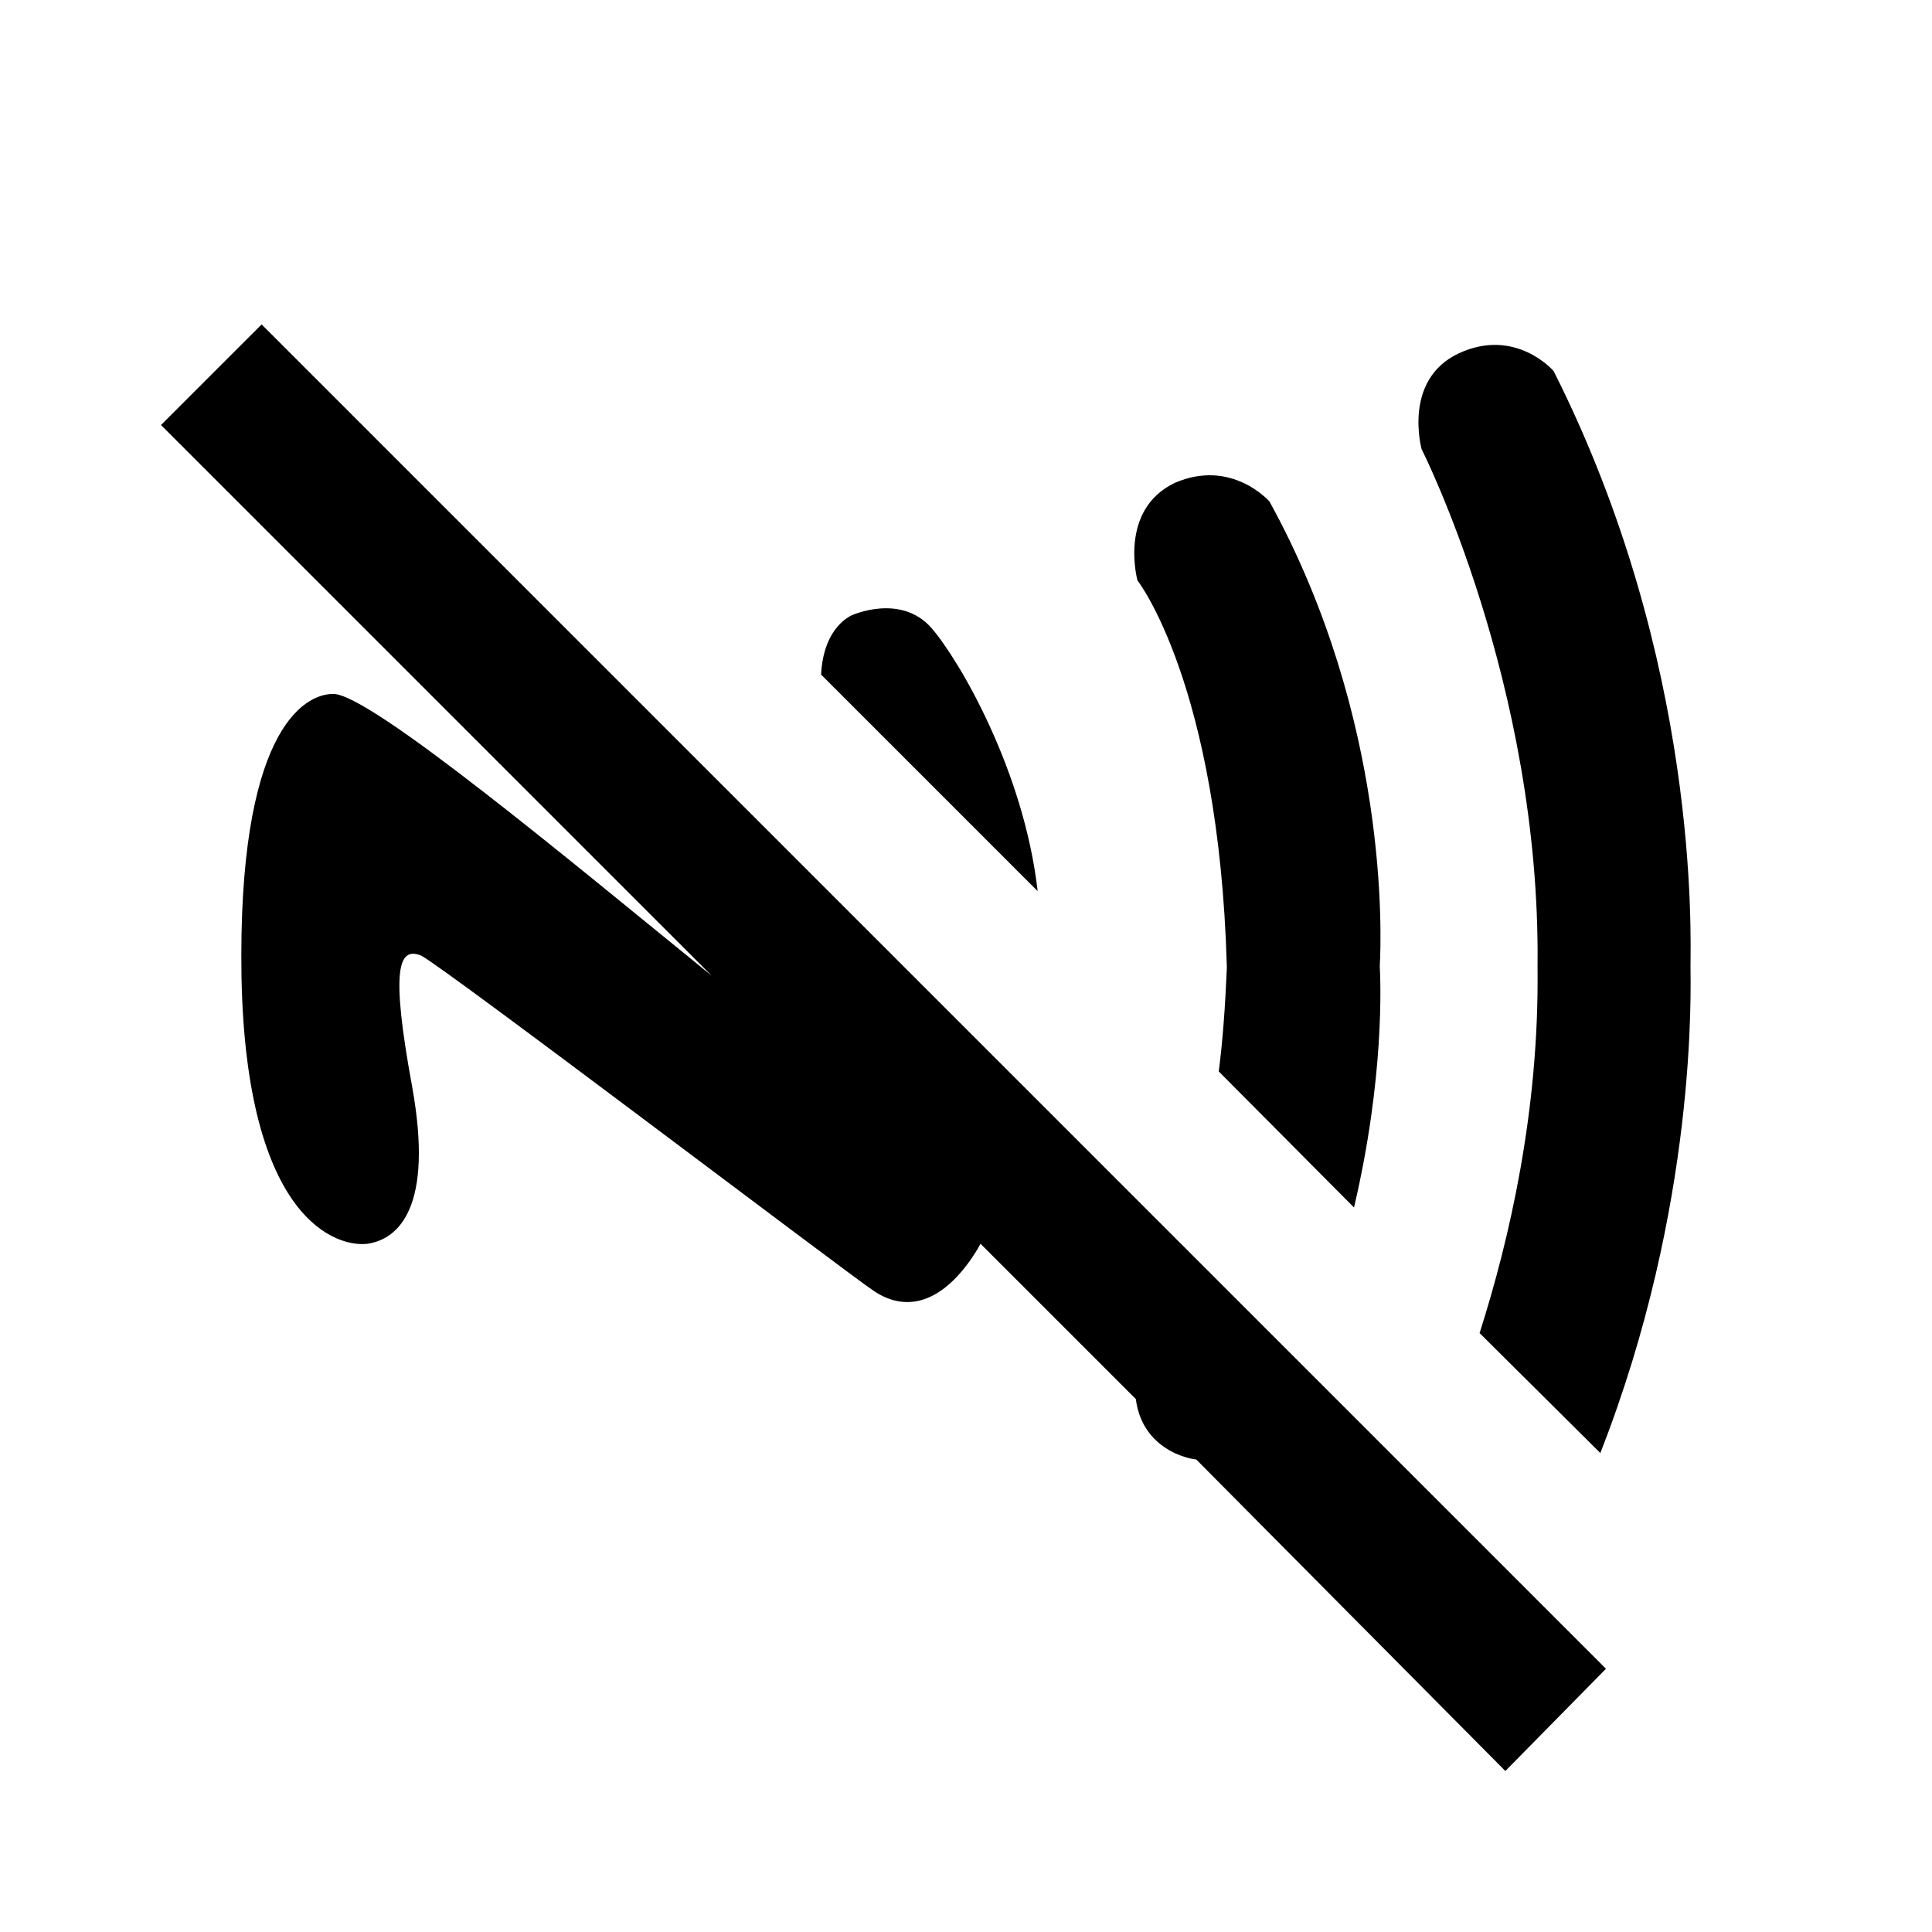
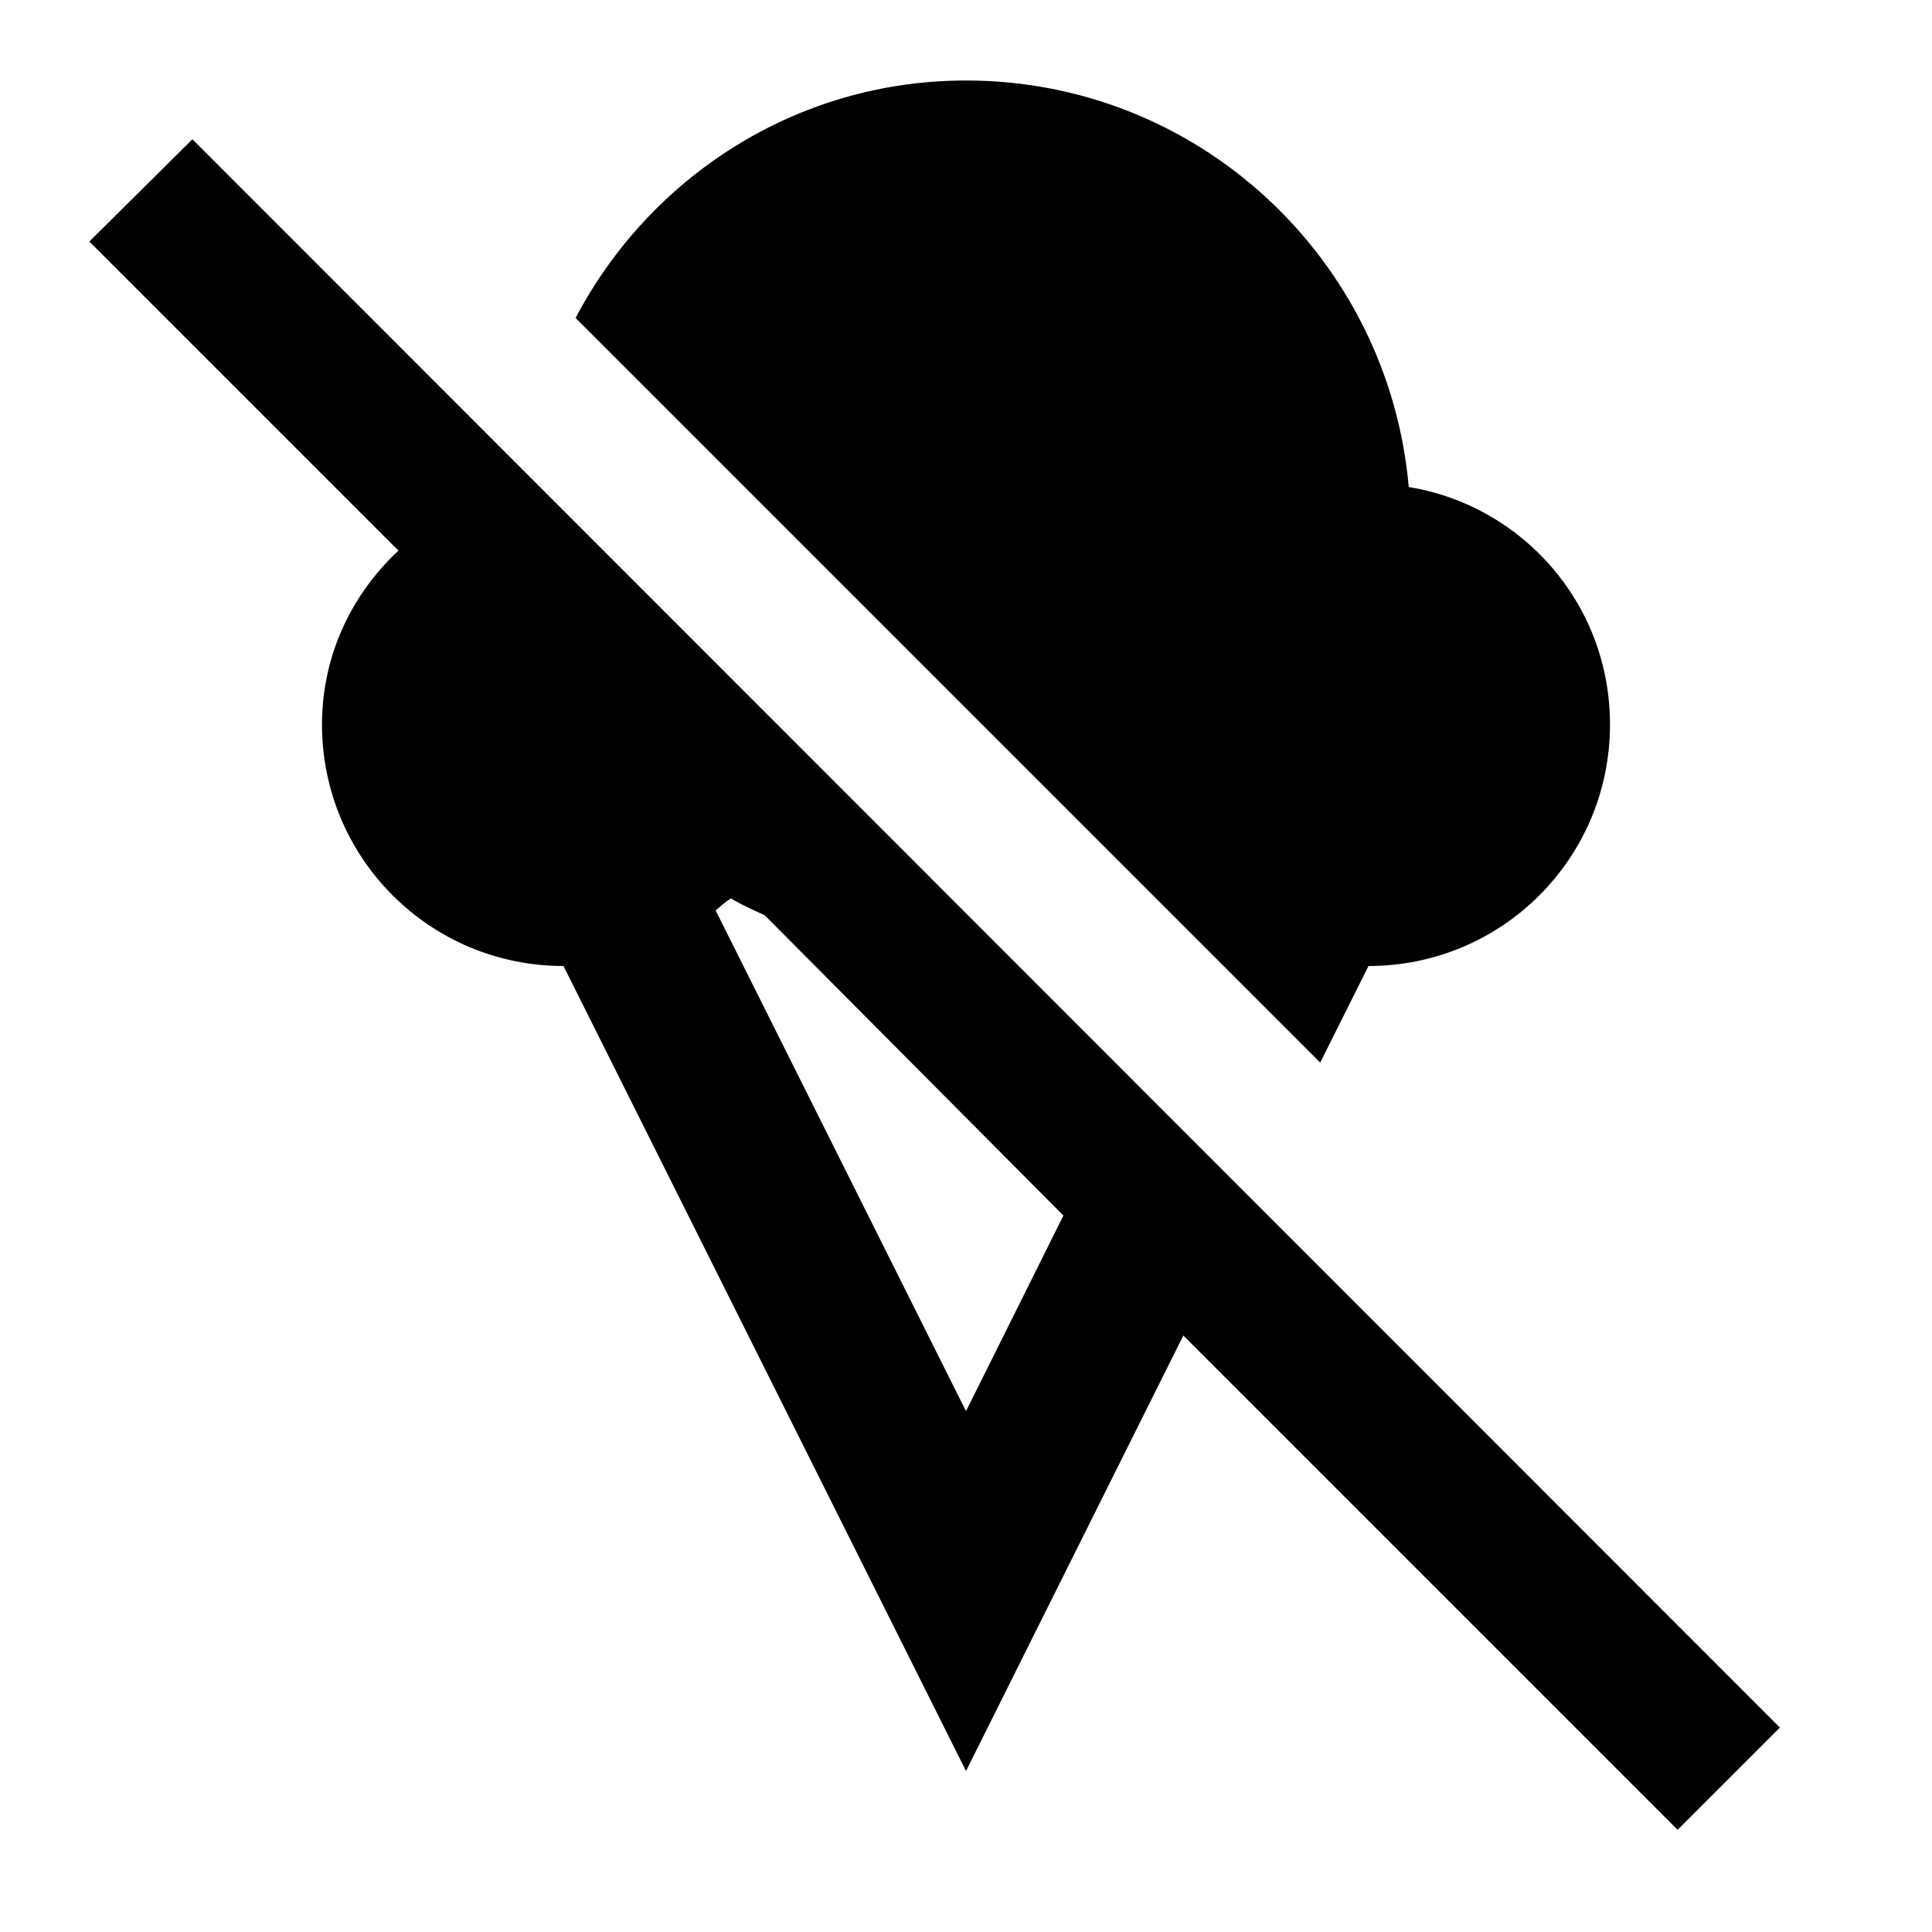
<svg xmlns="http://www.w3.org/2000/svg" version="1.1" id="mdi-nfc-off" width="24" height="24" viewBox="0 0 24 24">
-   <path d="M3.25,4.03L19.95,20.73L18.7,22L14.86,18.13C14.77,18.12 14.68,18.09 14.59,18.05C14.26,17.89 14.14,17.62 14.11,17.38L12.18,15.45C12.14,15.53 12.09,15.6 12.05,15.66C11.62,16.26 11.19,16.26 10.86,16.04C10.54,15.83 5.5,12 5.23,11.87C4.95,11.76 4.85,12.03 5.12,13.5C5.39,15 4.95,15.39 4.57,15.45C4.2,15.5 3.06,15.18 3,12.14C2.95,9.11 3.76,8.62 4.14,8.62C4.6,8.62 7.08,10.69 8.84,12.12L2,5.28L3.25,4.03M18.38,16.56C18.75,15.4 19.12,13.8 19.1,12.03V12C19.14,8.5 17.66,5.58 17.66,5.58C17.66,5.58 17.42,4.72 18.12,4.39C18.83,4.06 19.3,4.61 19.3,4.61C21.12,8.22 21,11.64 21,12C21,12.27 21.09,14.96 19.88,18.05L18.38,16.56M15.14,13.31C15.19,12.92 15.22,12.5 15.24,12.03V12C15.14,8.5 14.13,7.21 14.13,7.21C14.13,7.21 13.89,6.34 14.59,6C15.3,5.69 15.77,6.23 15.77,6.23C17.26,8.94 17.16,11.64 17.14,12C17.15,12.2 17.2,13.38 16.82,15L15.14,13.31M10.2,8.38C10.23,7.77 10.59,7.64 10.59,7.64C10.59,7.64 11.19,7.37 11.57,7.8C11.91,8.19 12.72,9.57 12.89,11.07L10.2,8.38Z" />
+   <path d="M22.11 21.46L2.39 1.73L1.11 3L4.95 6.84C4.37 7.38 4 8.14 4 9C4 10.66 5.34 12 7 12L12 22L14.7 16.59L20.84 22.73L22.11 21.46M12 17.53L8.89 11.31C8.95 11.26 9 11.21 9.08 11.16C9.21 11.24 9.35 11.3 9.5 11.37L13.21 15.1L12 17.53M7.15 3.95C8.07 2.2 9.89 1 12 1C14.89 1 17.25 3.22 17.5 6.05C18.91 6.28 20 7.5 20 9C20 10.66 18.66 12 17 12L16.4 13.2L7.15 3.95Z" />
</svg>
